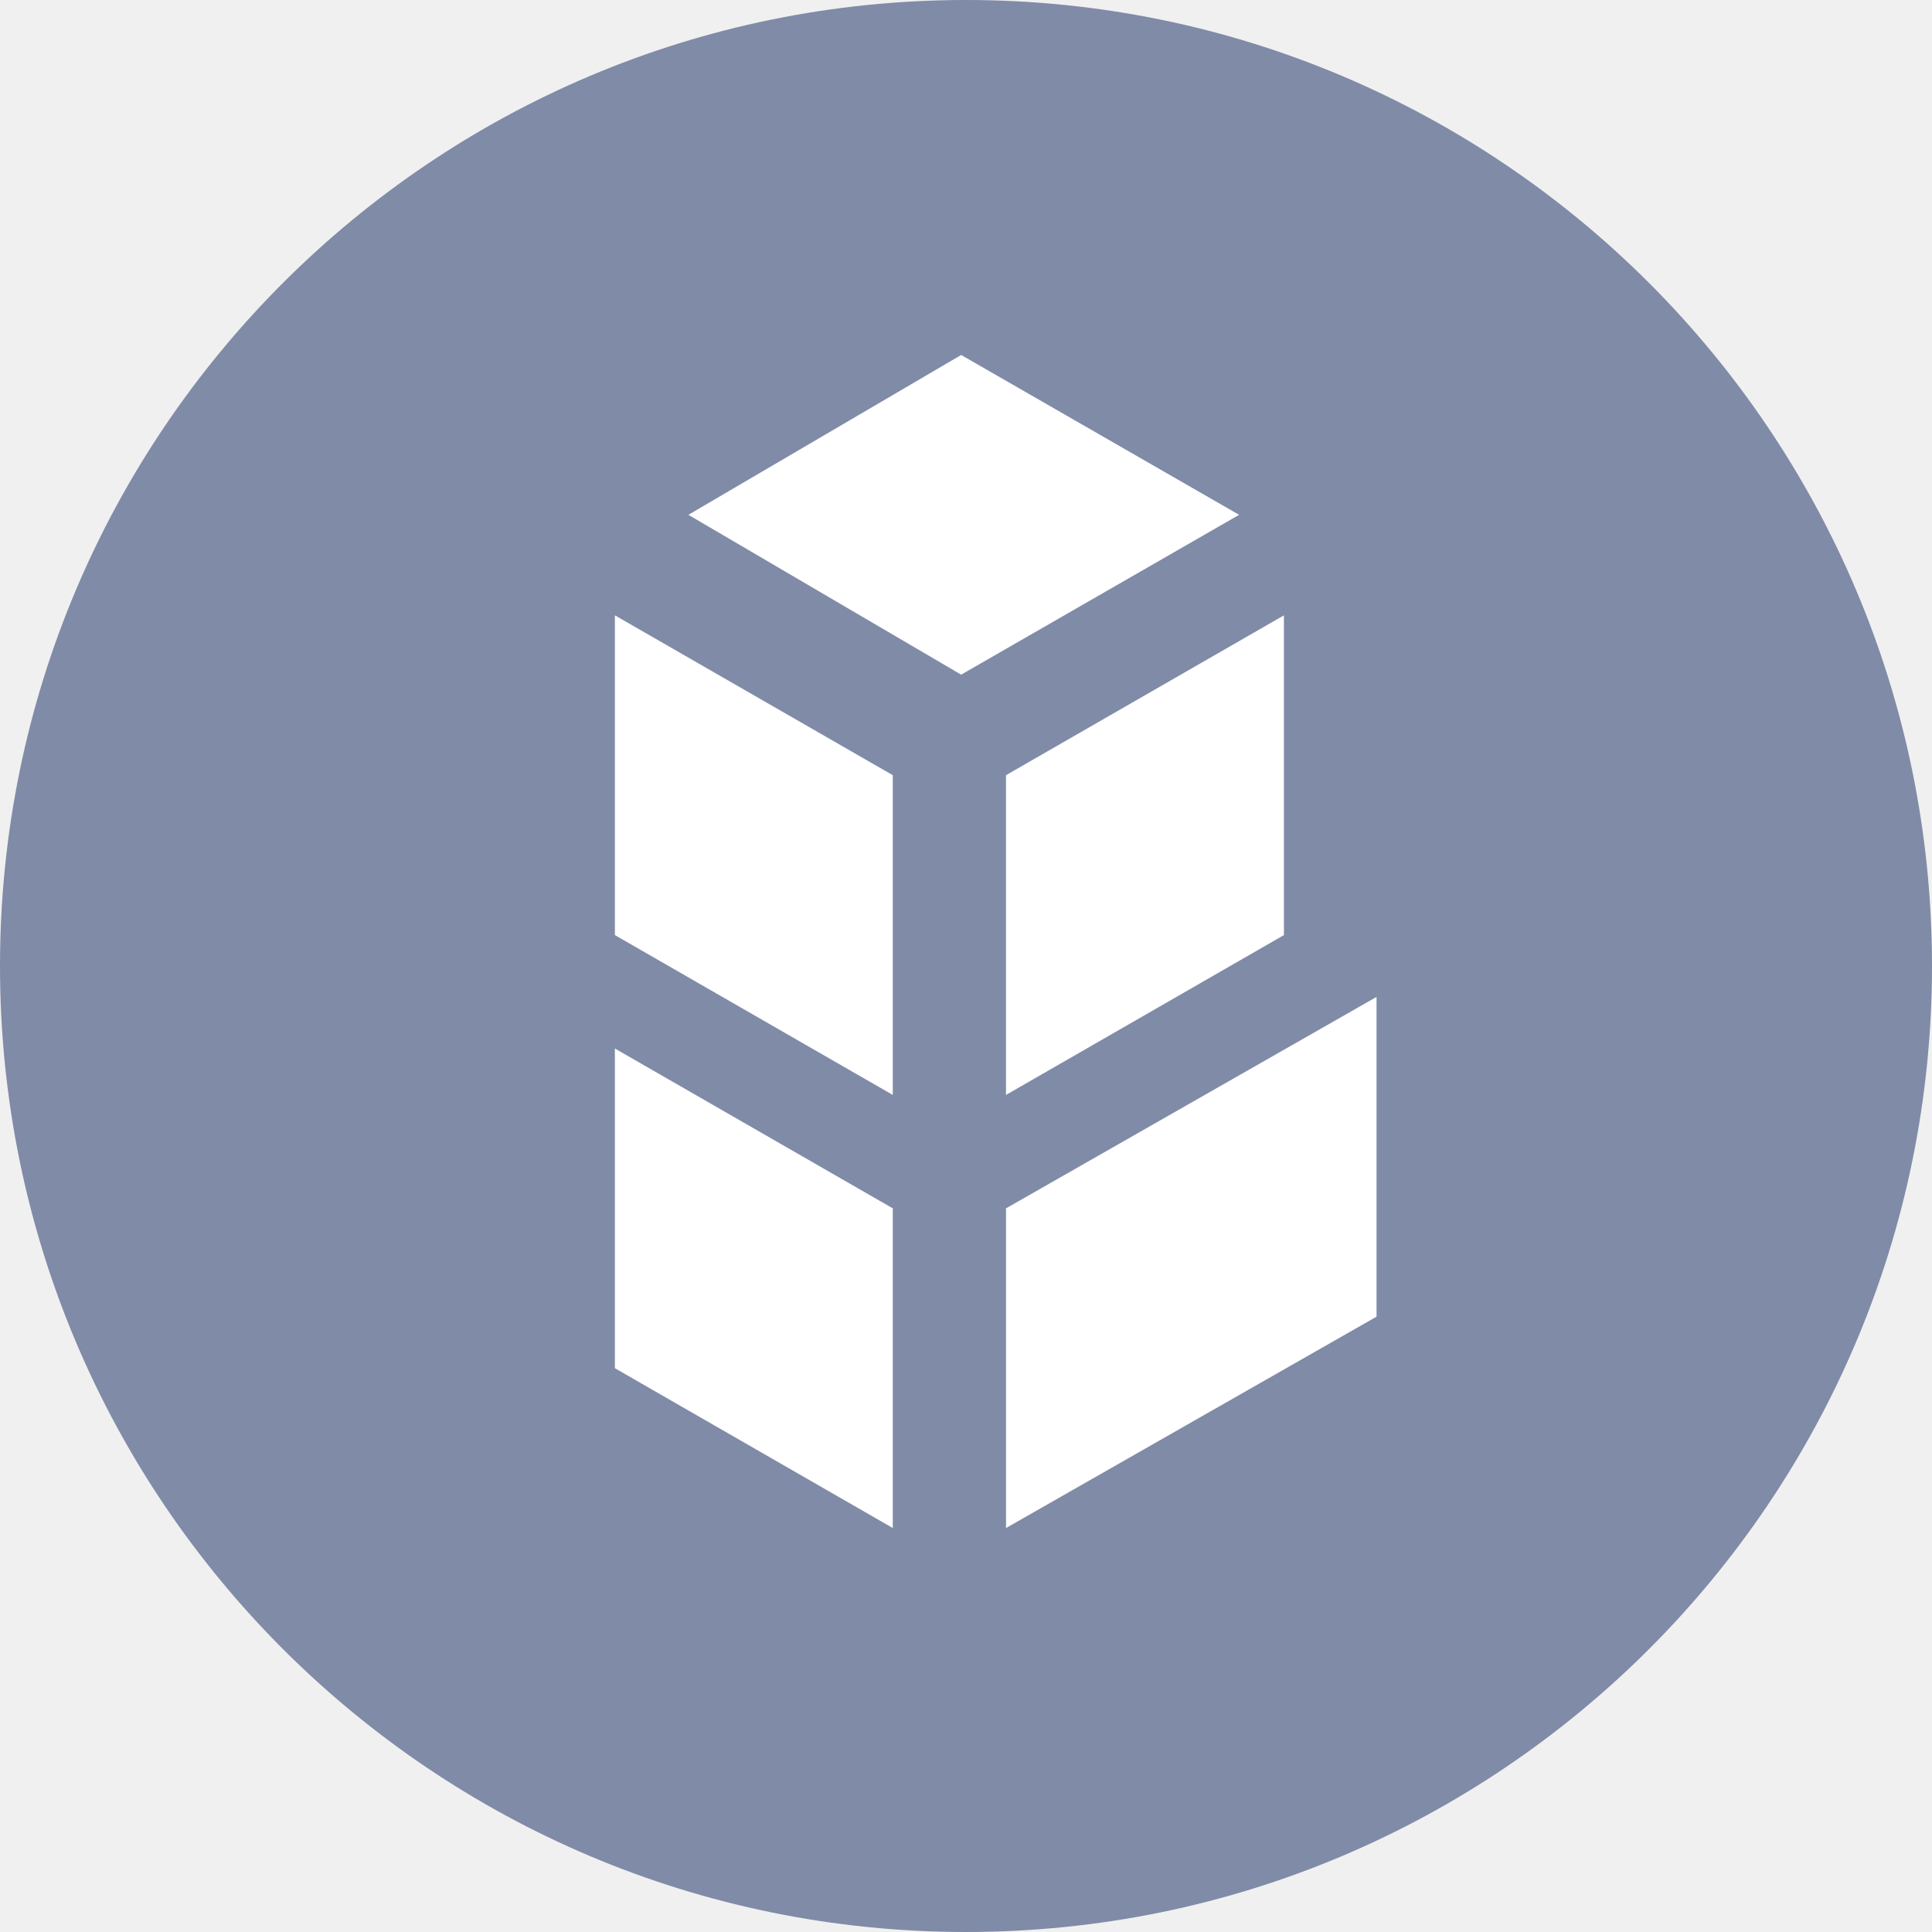
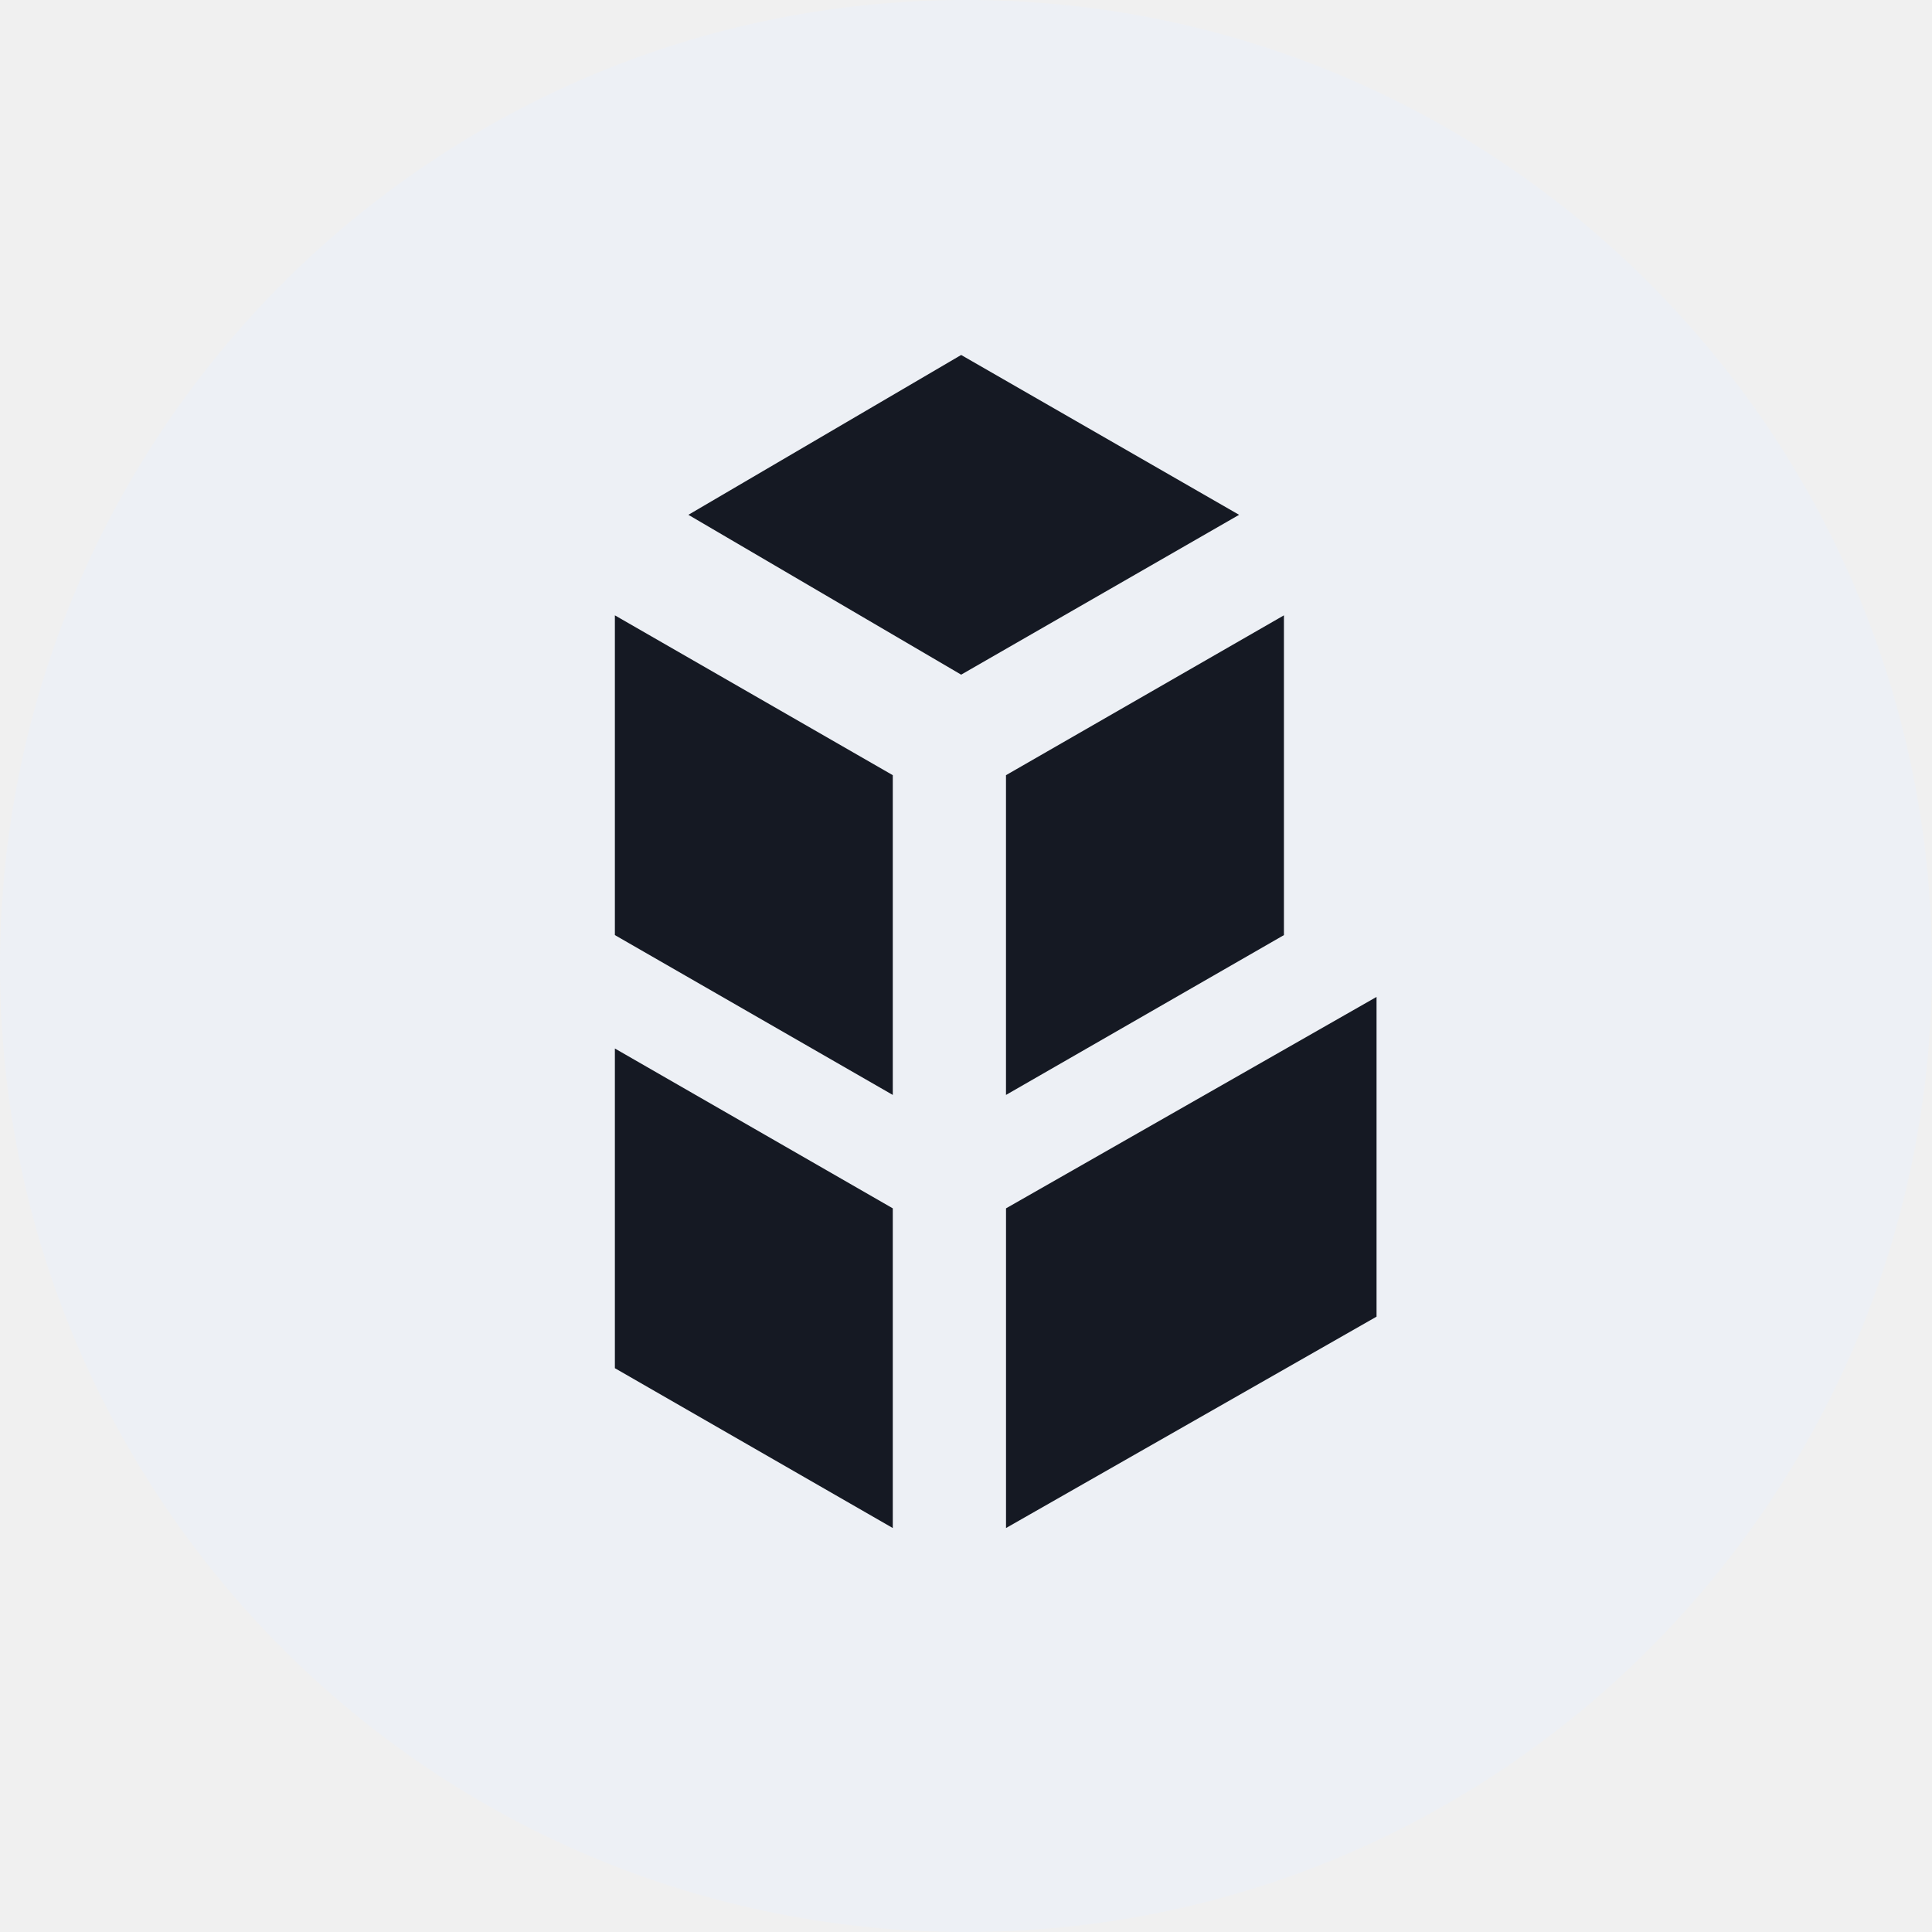
<svg xmlns="http://www.w3.org/2000/svg" width="64" height="64" viewBox="0 0 64 64" fill="none">
-   <path d="M32 64C49.673 64 64 49.673 64 32C64 14.327 49.673 0 32 0C14.327 0 0 14.327 0 32C0 49.673 14.327 64 32 64Z" fill="#808BA8" />
-   <path d="M11.471 0L2.435 5.295L11.471 10.59L20.678 5.295L11.471 0ZM12.957 28.269V38.859L25.231 31.857V21.265L12.957 28.269ZM22.163 8.625V19.217L12.956 24.512V13.92L22.163 8.625ZM0 19.217L9.206 24.512V13.92L0 8.625V19.217ZM0 33.564L9.206 38.859V28.269L0 22.974V33.564V33.564Z" transform="translate(20.3687 11.759)" fill="white" />
+   <path d="M32 64C49.673 64 64 49.673 64 32C64 14.327 49.673 0 32 0C14.327 0 0 14.327 0 32C0 49.673 14.327 64 32 64Z" fill="#EDF0F5" />
+   <path d="M11.471 0L2.435 5.295L11.471 10.59L20.678 5.295L11.471 0ZM12.957 28.269V38.859L25.231 31.857V21.265L12.957 28.269ZM22.163 8.625V19.217L12.956 24.512V13.92L22.163 8.625ZM0 19.217L9.206 24.512V13.92L0 8.625V19.217ZM0 33.564L9.206 38.859V28.269L0 22.974V33.564V33.564Z" transform="translate(20.3687 11.759)" fill="#151923" />
</svg>
